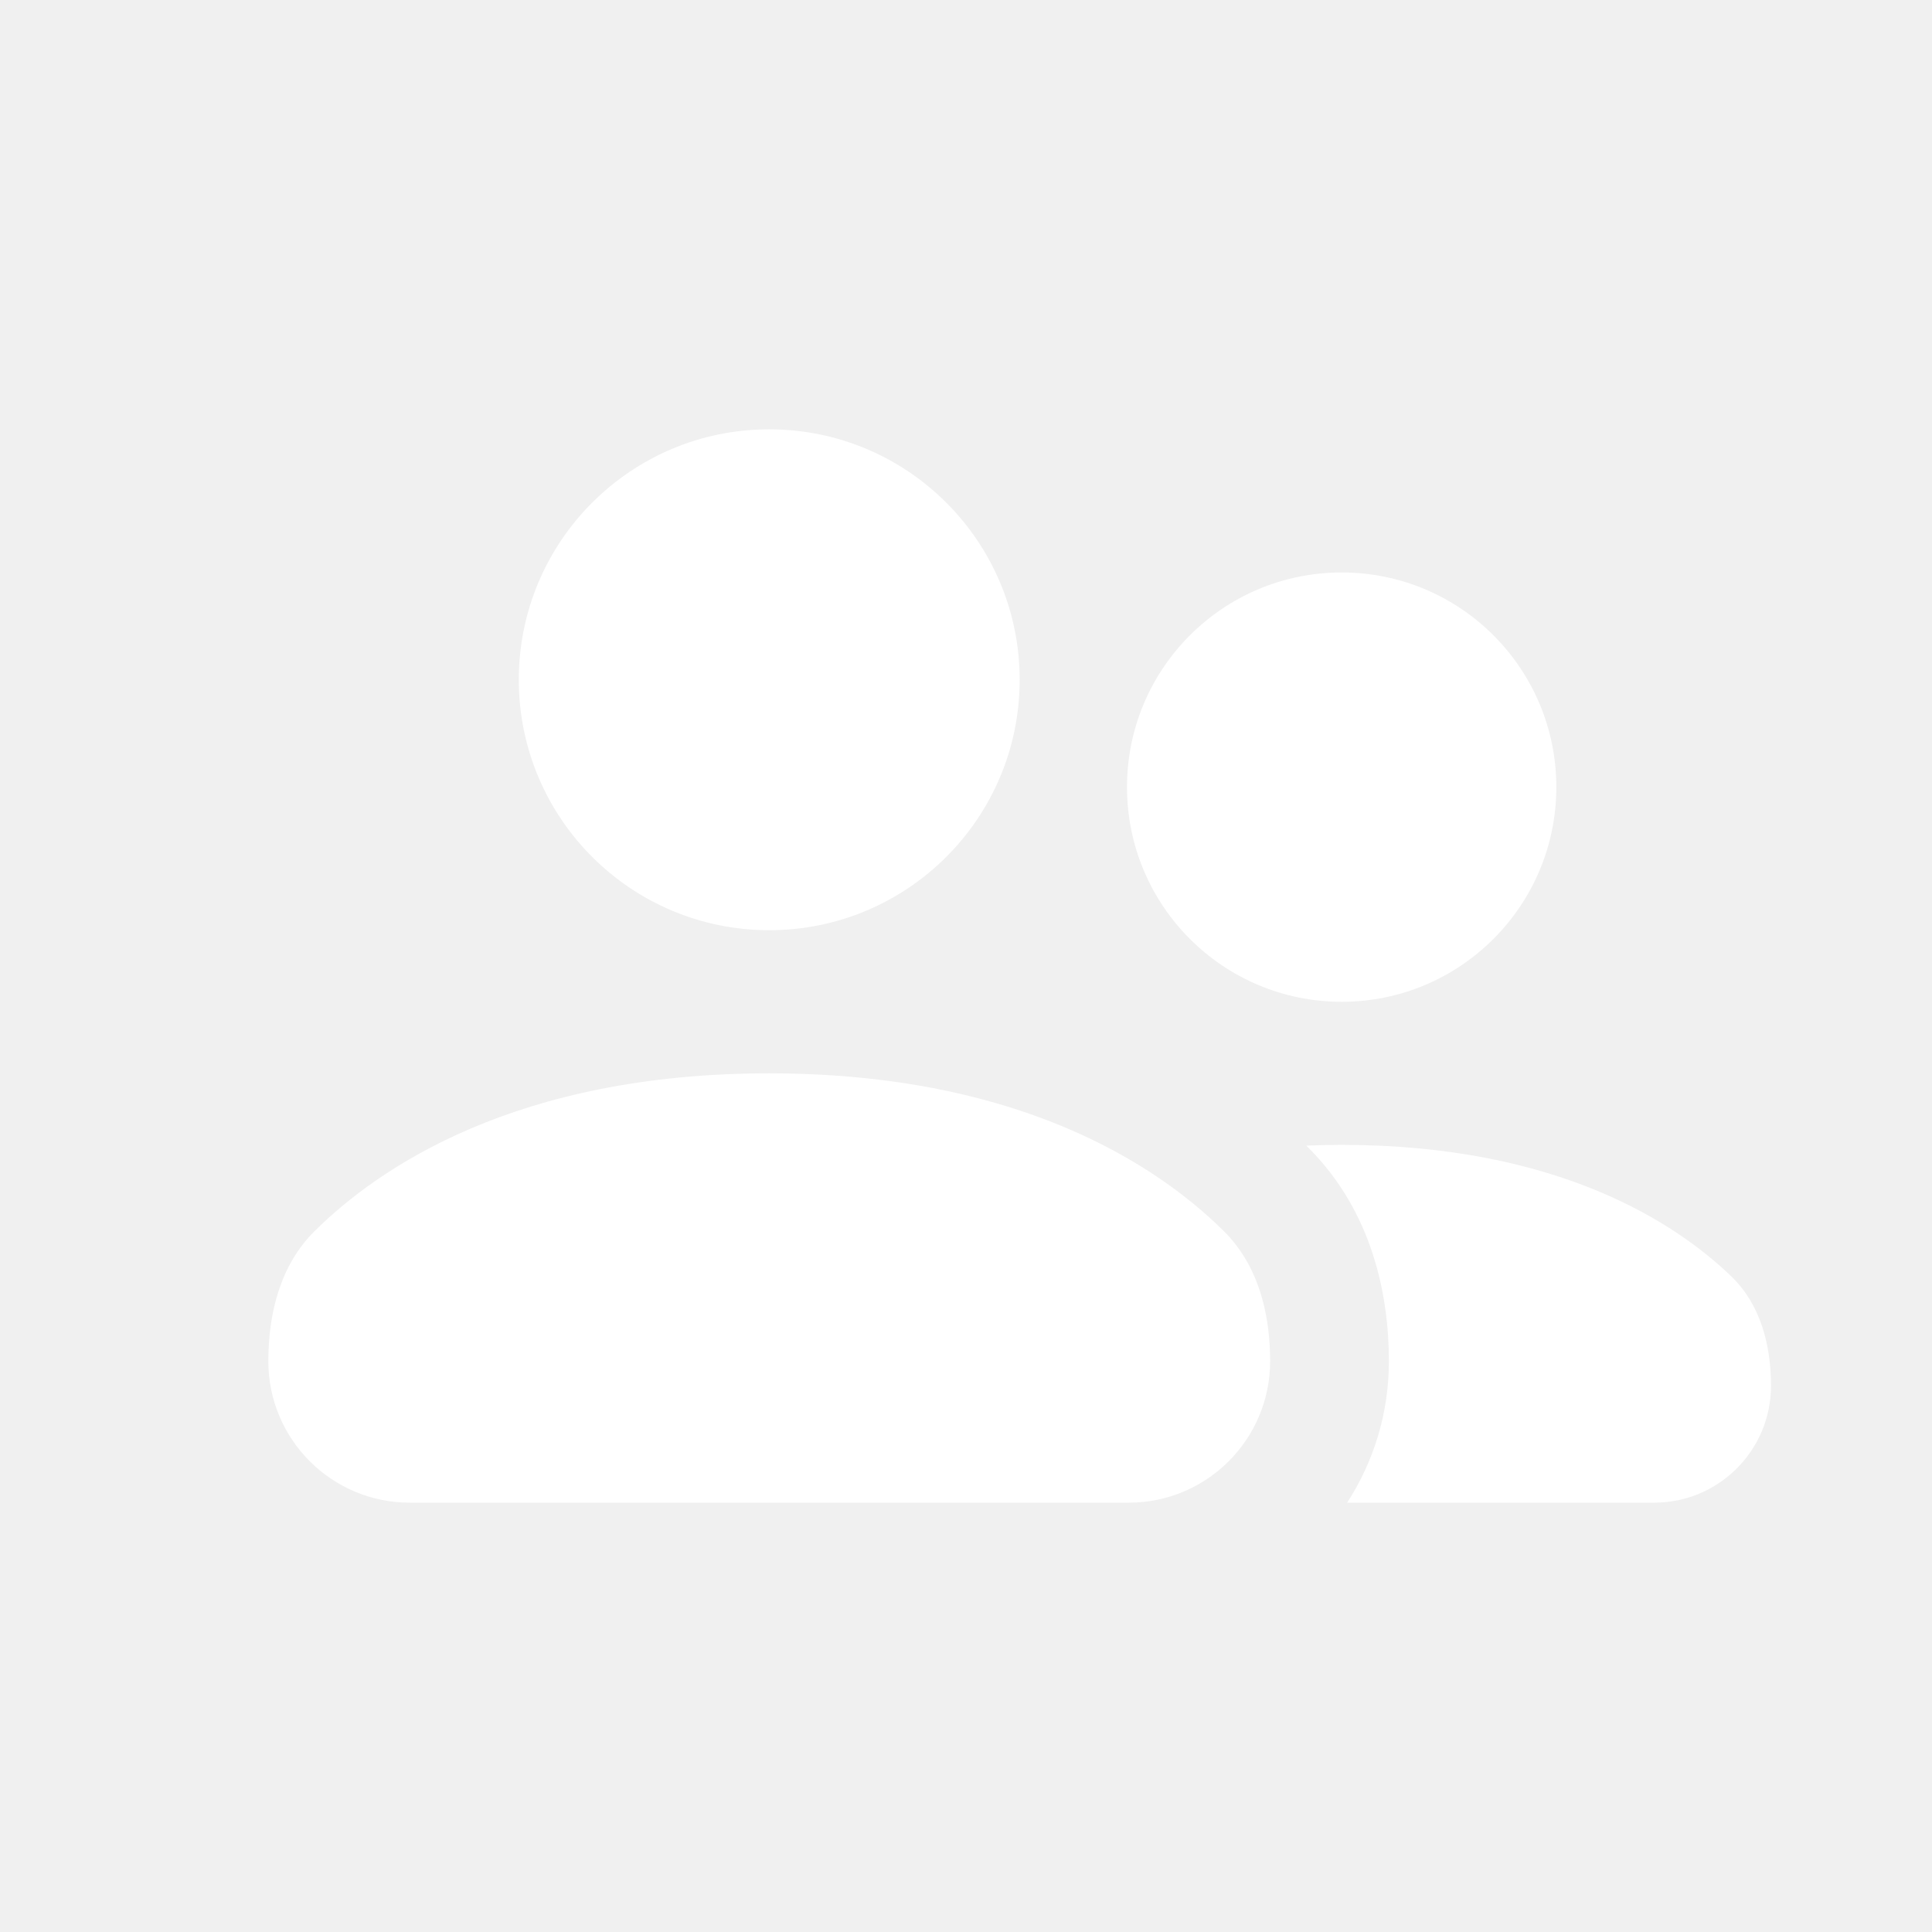
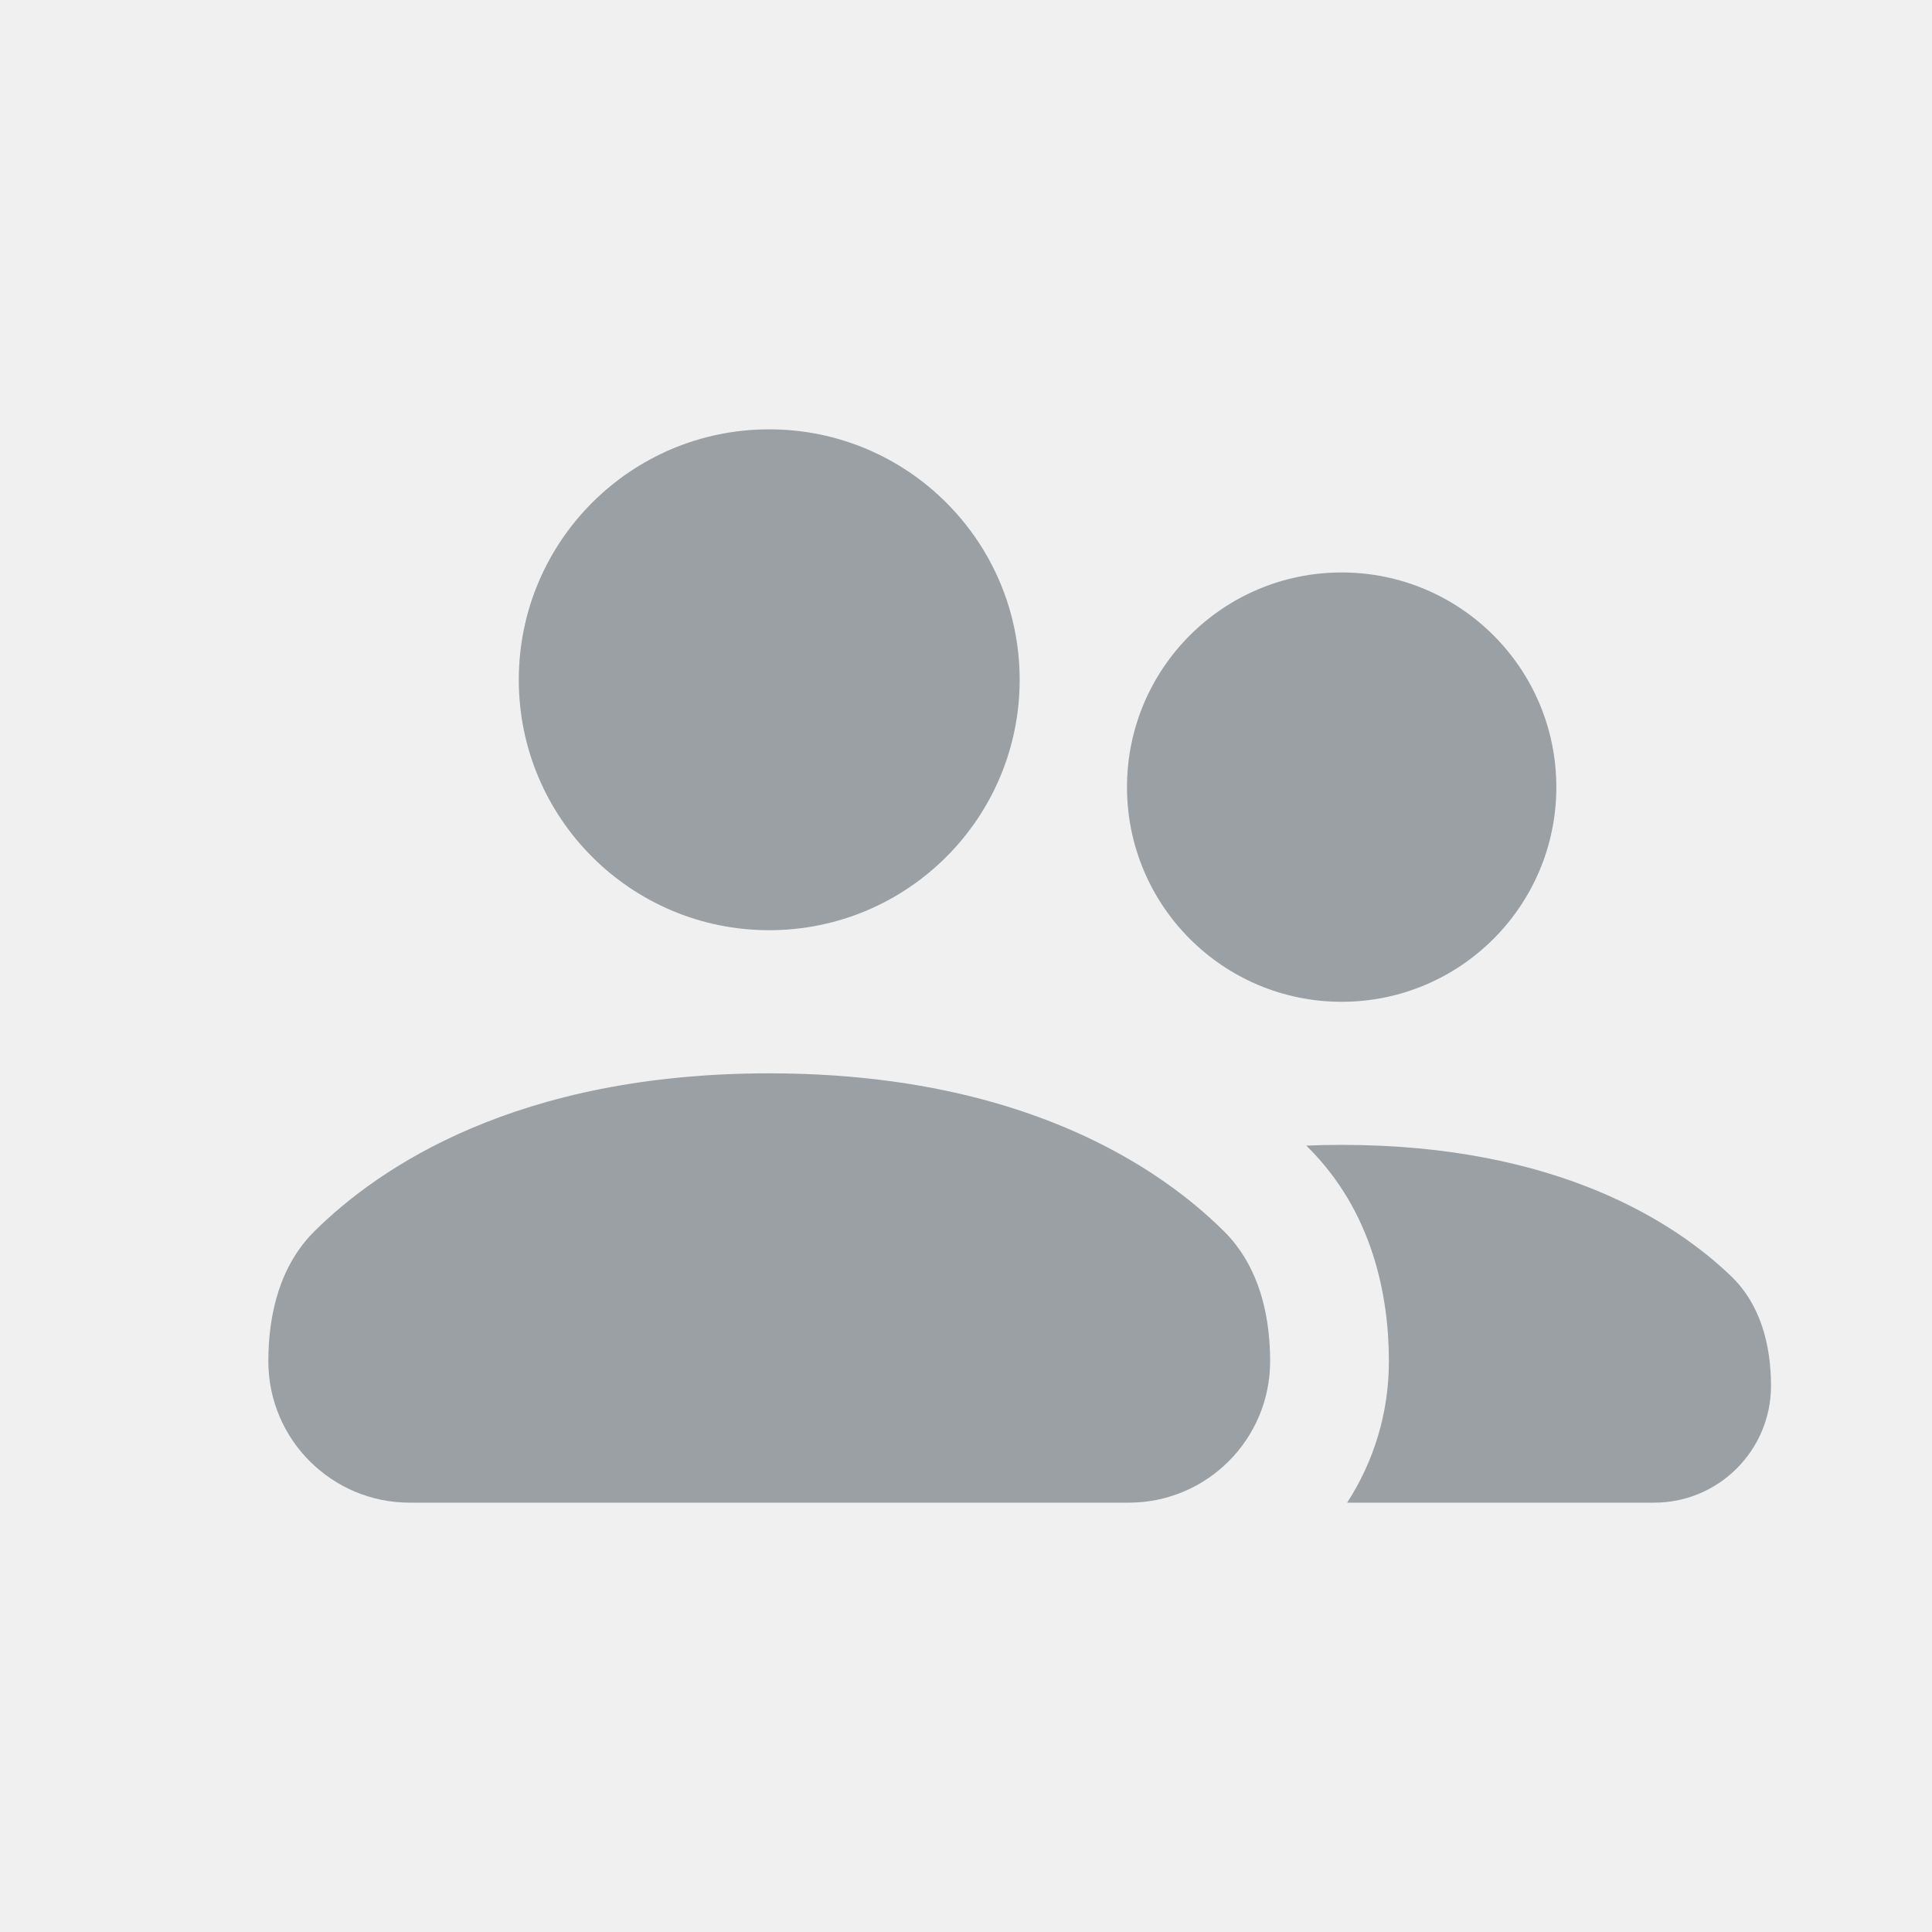
<svg xmlns="http://www.w3.org/2000/svg" width="36" height="36" viewBox="0 0 36 36" fill="none">
-   <path d="M14.333 17.333C16.911 17.333 19 15.244 19 12.667C19 10.089 16.911 8 14.333 8C11.756 8 9.667 10.089 9.667 12.667C9.667 15.244 11.756 17.333 14.333 17.333Z" fill="white" />
-   <path d="M5 25.365C5 26.82 6.18 28 7.635 28H21.038C22.49 27.997 23.667 26.819 23.667 25.365C23.667 24.582 23.496 23.799 23.028 23.193C22.961 23.106 22.888 23.023 22.808 22.944C22.473 22.611 22.029 22.232 21.459 21.86C21.428 21.84 21.396 21.82 21.365 21.8C19.905 20.871 17.651 20 14.333 20C9.617 20 7.052 21.759 5.858 22.944C5.223 23.575 5 24.47 5 25.365Z" fill="white" />
-   <path d="M25.102 28H30.823C32.025 28 33 27.025 33 25.823C33 25.065 32.806 24.309 32.26 23.783C31.236 22.796 29.037 21.333 25 21.333C24.774 21.333 24.555 21.338 24.341 21.347L24.368 21.374C25.584 22.582 25.88 24.157 25.88 25.365C25.88 26.337 25.594 27.241 25.102 28Z" fill="white" />
-   <path d="M25 18.667C27.209 18.667 29 16.876 29 14.667C29 12.457 27.209 10.667 25 10.667C22.791 10.667 21 12.457 21 14.667C21 16.876 22.791 18.667 25 18.667Z" fill="white" />
+   <path d="M14.333 17.333C16.911 17.333 19 15.244 19 12.667C19 10.089 16.911 8 14.333 8C11.756 8 9.667 10.089 9.667 12.667C9.667 15.244 11.756 17.333 14.333 17.333Z" fill="#9BA0A4" />
+   <path d="M5 25.365C5 26.82 6.18 28 7.635 28H21.038C22.49 27.997 23.667 26.819 23.667 25.365C23.667 24.582 23.496 23.799 23.028 23.193C22.961 23.106 22.888 23.023 22.808 22.944C22.473 22.611 22.029 22.232 21.459 21.86C21.428 21.84 21.396 21.82 21.365 21.8C19.905 20.871 17.651 20 14.333 20C9.617 20 7.052 21.759 5.858 22.944C5.223 23.575 5 24.47 5 25.365Z" fill="#9BA0A4" />
+   <path d="M25.102 28H30.823C32.025 28 33 27.025 33 25.823C33 25.065 32.806 24.309 32.26 23.783C31.236 22.796 29.037 21.333 25 21.333C24.774 21.333 24.555 21.338 24.341 21.347L24.368 21.374C25.584 22.582 25.88 24.157 25.88 25.365C25.88 26.337 25.594 27.241 25.102 28Z" fill="#9BA0A4" />
+   <path d="M25 18.667C27.209 18.667 29 16.876 29 14.667C29 12.457 27.209 10.667 25 10.667C22.791 10.667 21 12.457 21 14.667C21 16.876 22.791 18.667 25 18.667Z" fill="#9BA0A4" />
</svg>
